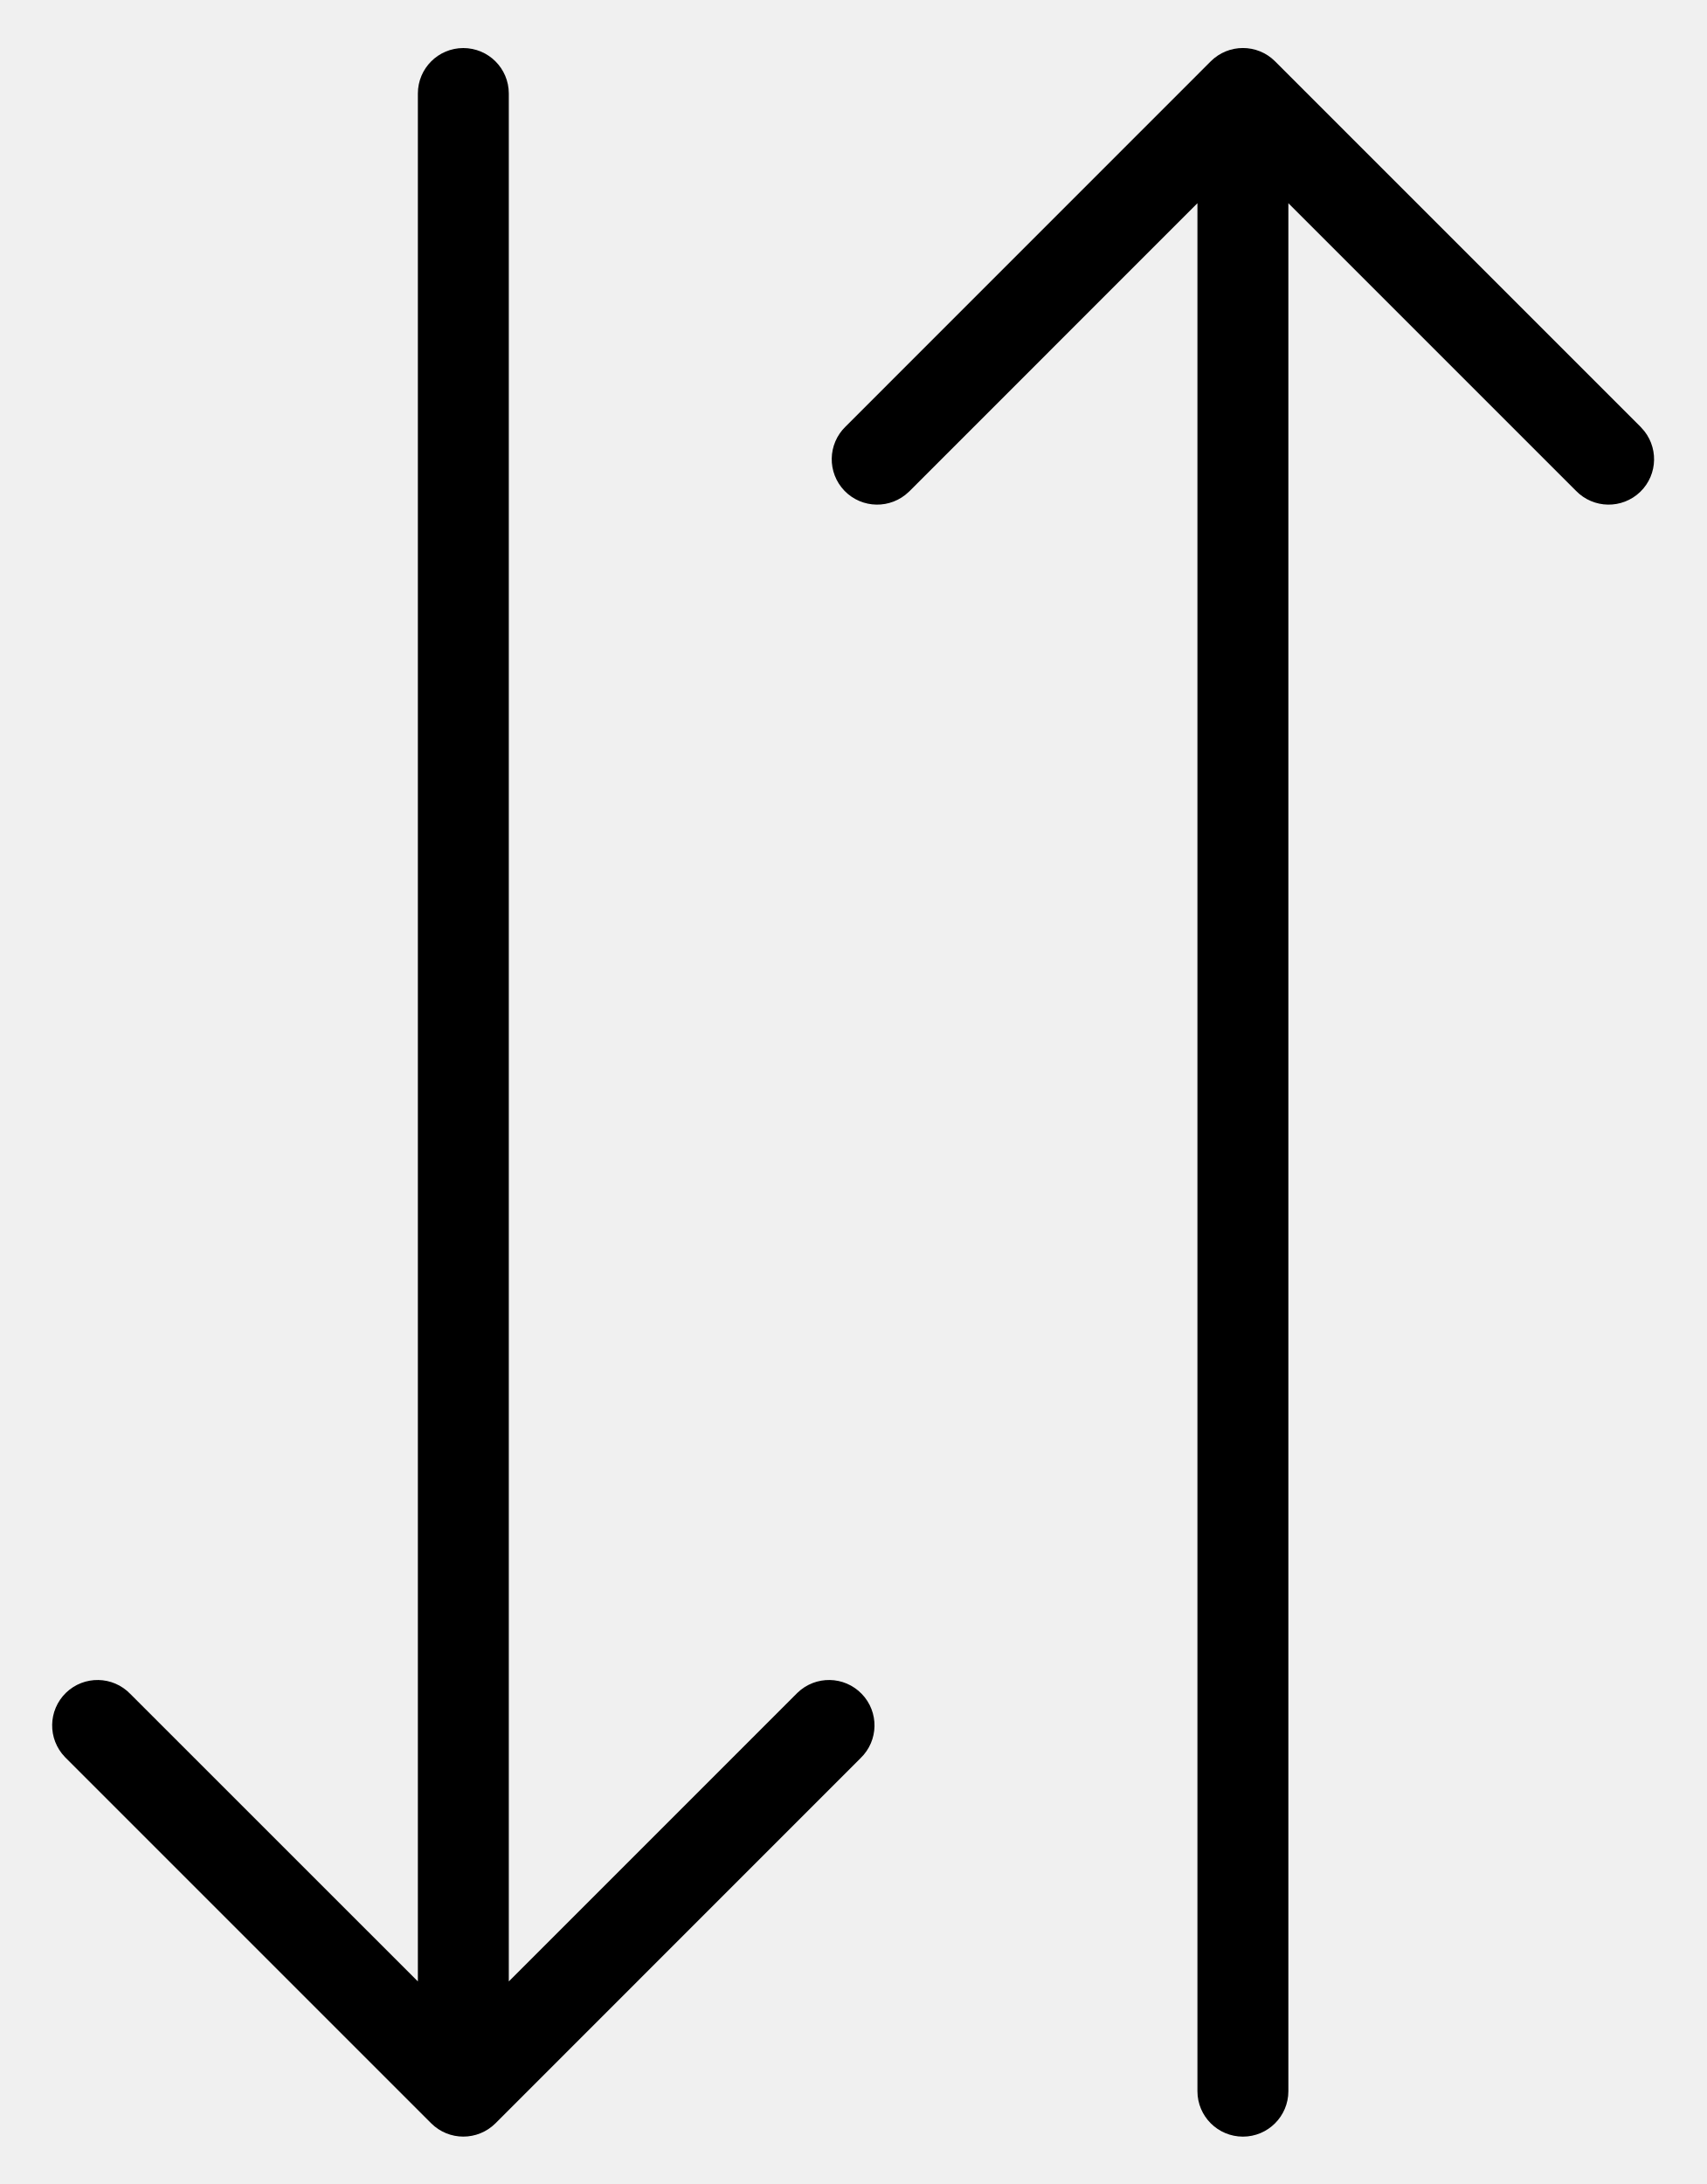
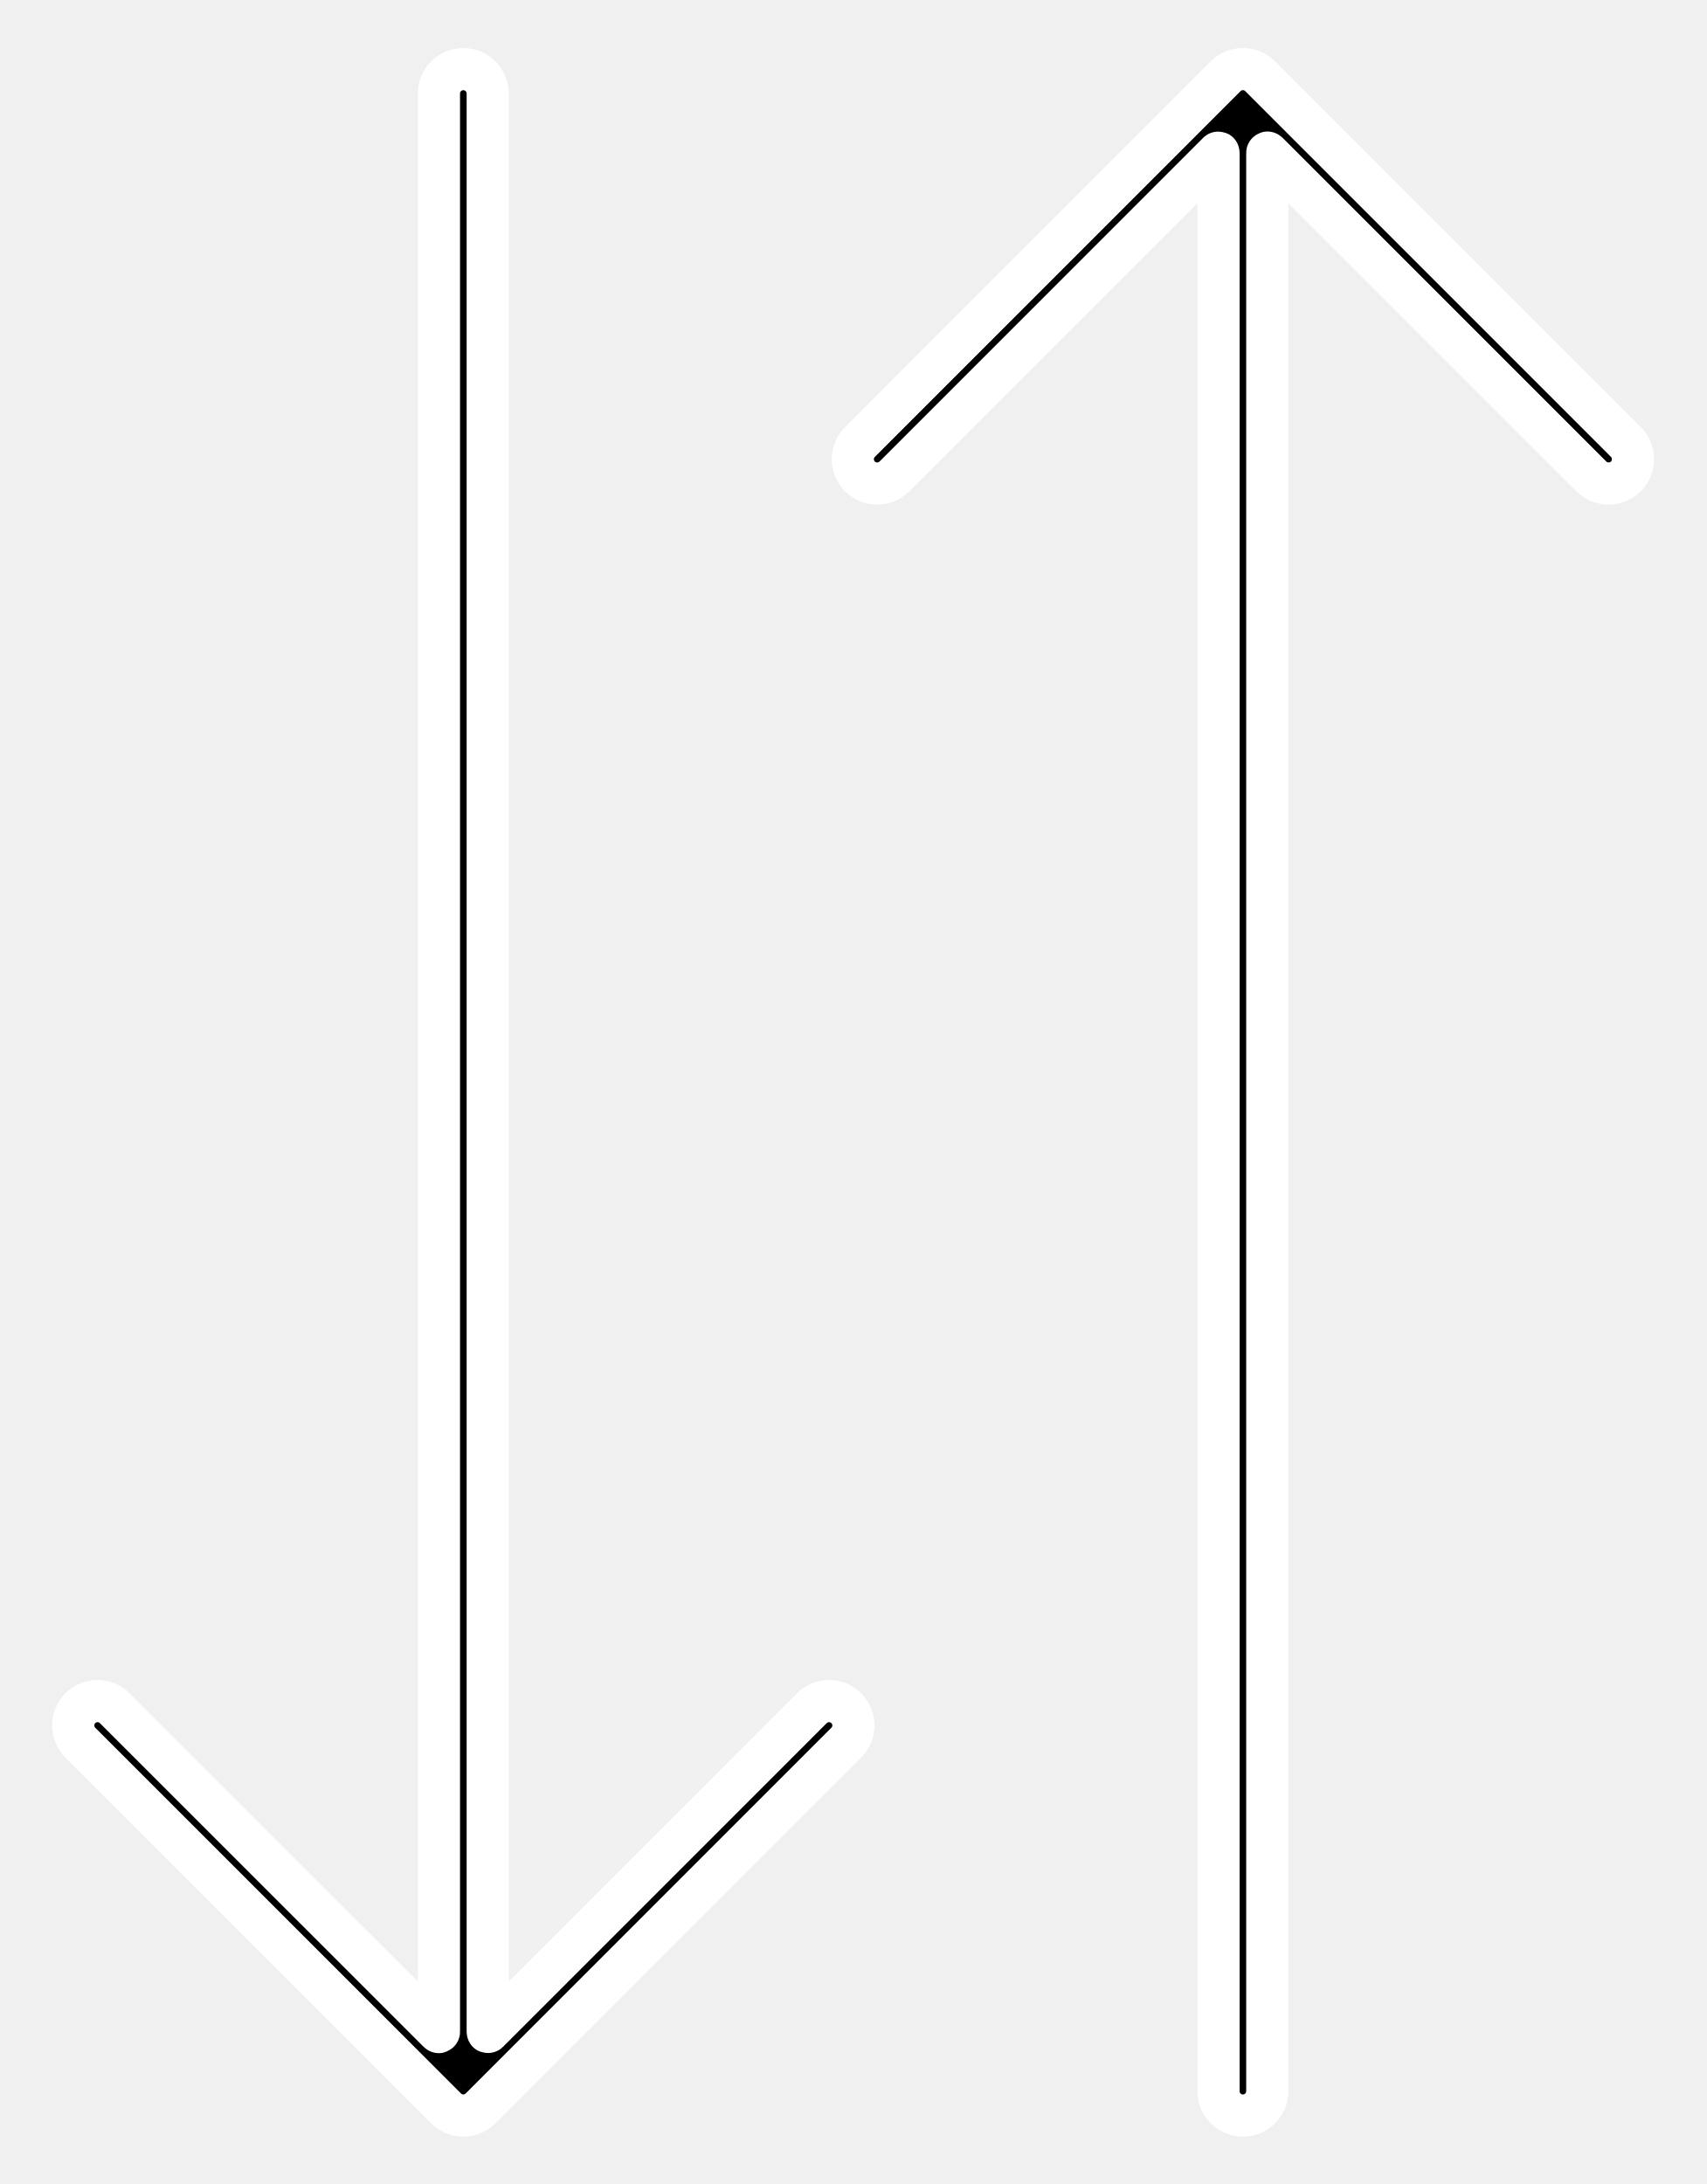
<svg xmlns="http://www.w3.org/2000/svg" width="25" height="32" viewBox="4.66 1.12 24.68 31.75" xml:space="preserve" overflow="hidden">
  <g transform="translate(-196 -422)">
-     <path d="M219.021 453.521 219.021 425.342C219.021 425.338 219.024 425.337 219.027 425.34L223.729 430.042C223.865 430.182 224.089 430.186 224.23 430.05 224.37 429.915 224.374 429.69 224.238 429.55 224.235 429.547 224.232 429.544 224.23 429.541L218.917 424.228C218.779 424.09 218.555 424.09 218.416 424.228L213.104 429.541C212.963 429.677 212.959 429.901 213.095 430.042 213.231 430.182 213.455 430.186 213.596 430.05 213.599 430.048 213.602 430.045 213.605 430.042L218.306 425.34C218.31 425.337 218.312 425.338 218.312 425.342L218.312 453.521C218.312 453.716 218.471 453.875 218.667 453.875 218.862 453.875 219.021 453.716 219.021 453.521Z" stroke="#000000" stroke-width="0.613" />
-     <path d="M207.584 453.771 212.896 448.458C213.037 448.322 213.041 448.098 212.905 447.958 212.769 447.817 212.545 447.813 212.404 447.949 212.401 447.952 212.398 447.955 212.395 447.958L207.694 452.659C207.69 452.663 207.688 452.662 207.688 452.657L207.688 424.479C207.688 424.284 207.529 424.125 207.333 424.125 207.138 424.125 206.979 424.284 206.979 424.479L206.979 452.657C206.979 452.662 206.976 452.663 206.973 452.659L202.271 447.958C202.135 447.817 201.911 447.813 201.77 447.949 201.63 448.085 201.626 448.309 201.762 448.45 201.765 448.453 201.768 448.456 201.77 448.458L207.083 453.771C207.221 453.909 207.445 453.909 207.584 453.771Z" stroke="#000000" stroke-width="0.613" />
+     <path d="M219.021 453.521 219.021 425.342C219.021 425.338 219.024 425.337 219.027 425.34L223.729 430.042C223.865 430.182 224.089 430.186 224.23 430.05 224.37 429.915 224.374 429.69 224.238 429.55 224.235 429.547 224.232 429.544 224.23 429.541L218.917 424.228C218.779 424.09 218.555 424.09 218.416 424.228L213.104 429.541C212.963 429.677 212.959 429.901 213.095 430.042 213.231 430.182 213.455 430.186 213.596 430.05 213.599 430.048 213.602 430.045 213.605 430.042L218.306 425.34C218.31 425.337 218.312 425.338 218.312 425.342L218.312 453.521C218.312 453.716 218.471 453.875 218.667 453.875 218.862 453.875 219.021 453.716 219.021 453.521Z" stroke="#ffffff" stroke-width="0.613" />
+     <path d="M207.584 453.771 212.896 448.458C213.037 448.322 213.041 448.098 212.905 447.958 212.769 447.817 212.545 447.813 212.404 447.949 212.401 447.952 212.398 447.955 212.395 447.958L207.694 452.659C207.69 452.663 207.688 452.662 207.688 452.657L207.688 424.479C207.688 424.284 207.529 424.125 207.333 424.125 207.138 424.125 206.979 424.284 206.979 424.479L206.979 452.657C206.979 452.662 206.976 452.663 206.973 452.659L202.271 447.958C202.135 447.817 201.911 447.813 201.77 447.949 201.63 448.085 201.626 448.309 201.762 448.45 201.765 448.453 201.768 448.456 201.77 448.458L207.083 453.771C207.221 453.909 207.445 453.909 207.584 453.771Z" stroke="#ffffff" stroke-width="0.613" />
  </g>
</svg>
